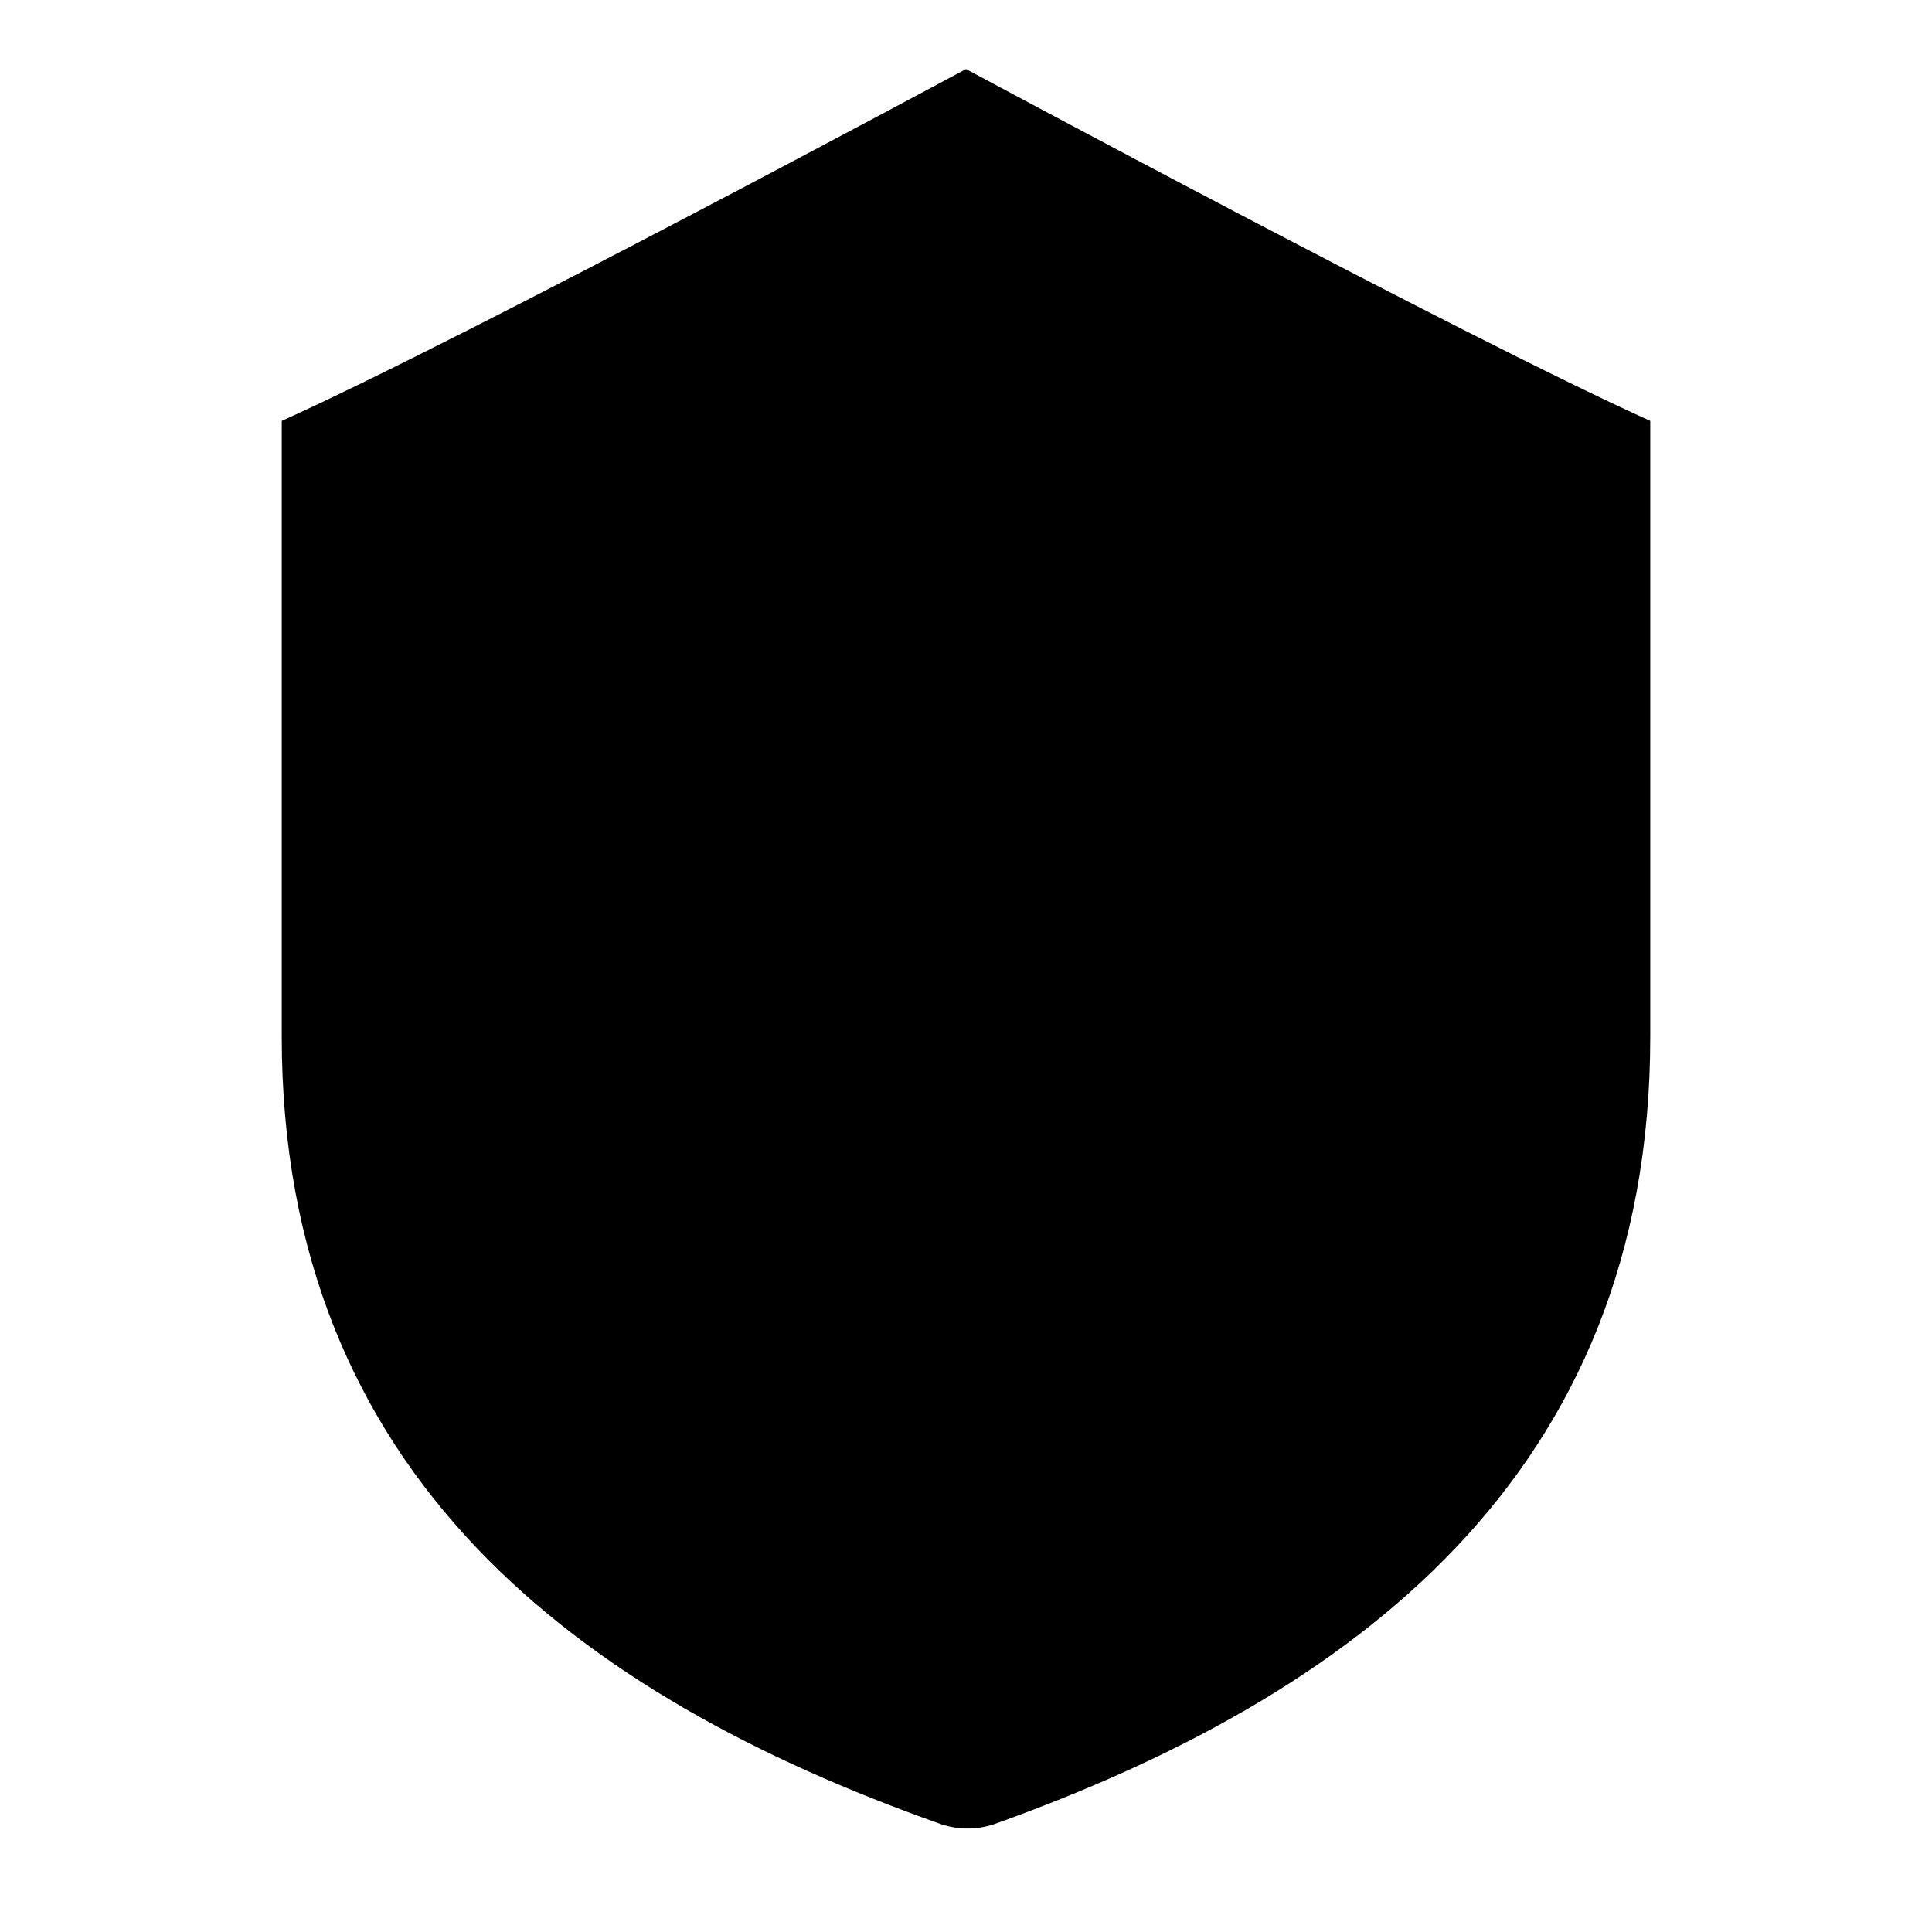
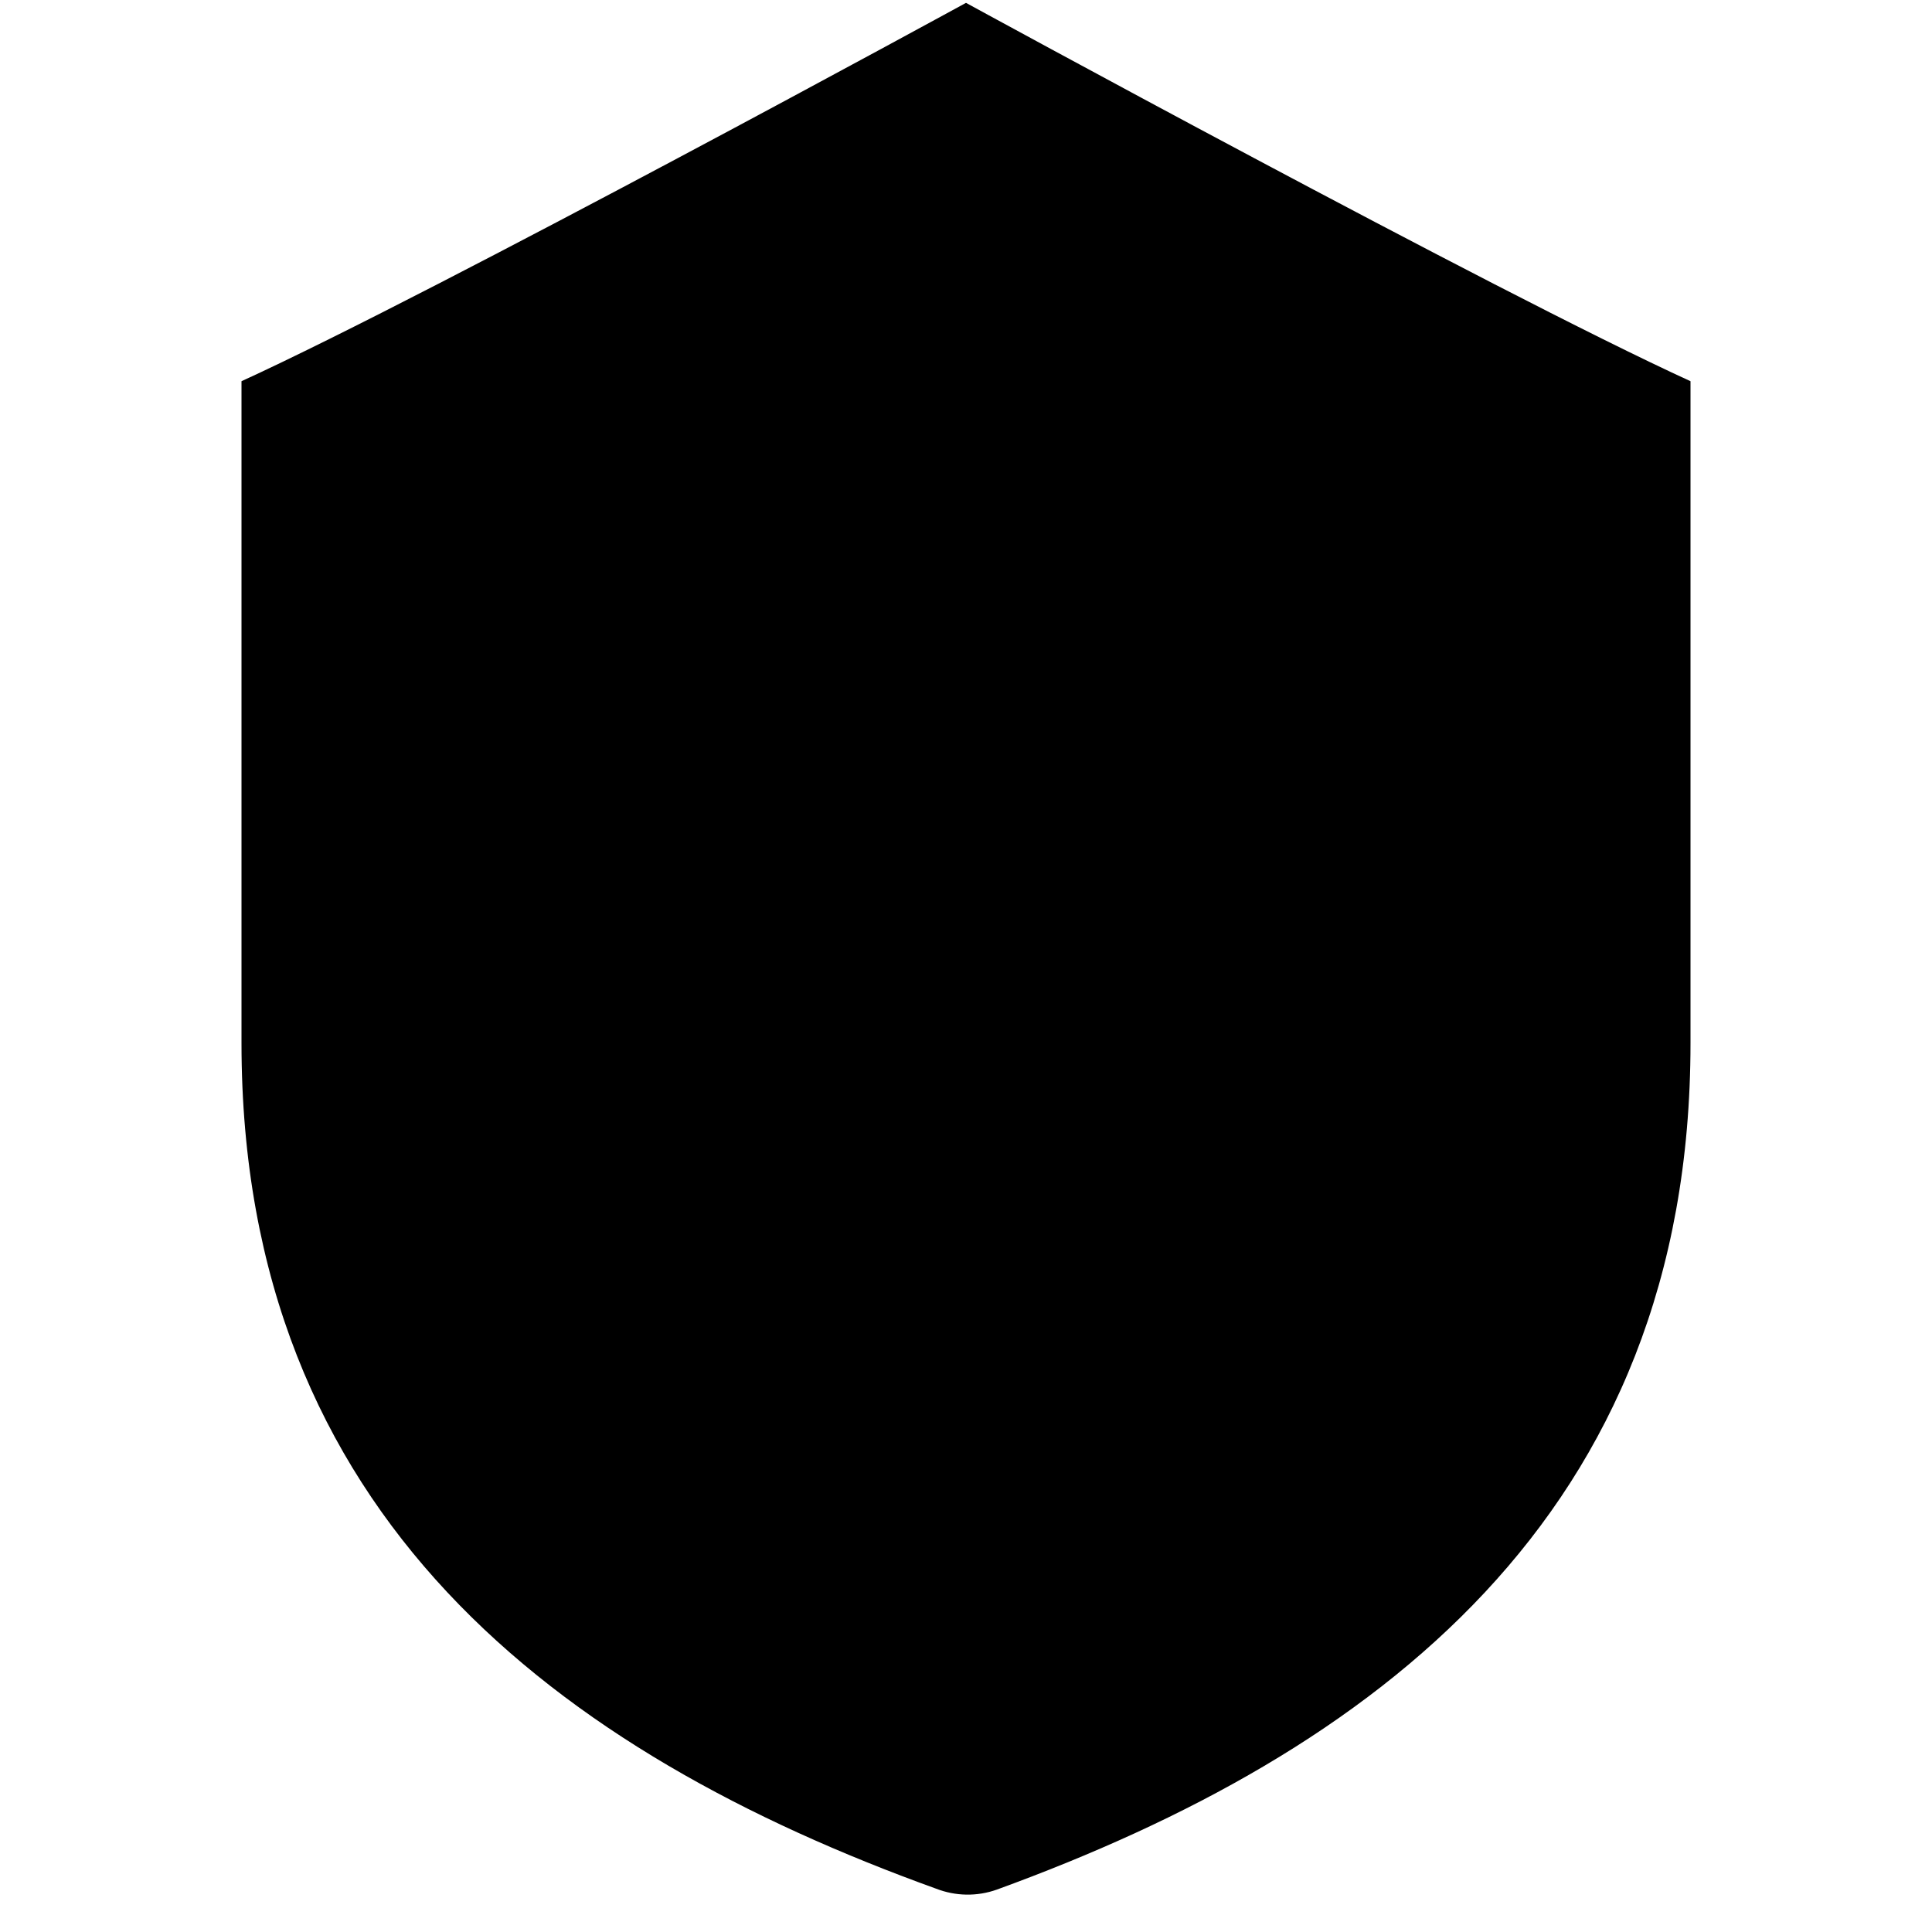
<svg xmlns="http://www.w3.org/2000/svg" width="48" height="48" viewBox="0 0 48 48" fill="none">
-   <path d="M41 25.755C41 36.681 33.562 42.145 24.723 45.313C24.26 45.475 23.757 45.467 23.299 45.292C14.438 42.145 7 36.681 7 25.755V10.457C11.626 8.372 24 1.715 24 1.715C24 1.715 36.374 8.372 41 10.457V25.755Z" fill="black" />
+   <path d="M42 25.918C42 37.666 34.125 43.54 24.765 46.947C24.275 47.121 23.742 47.112 23.258 46.924C13.875 43.54 6 37.666 6 25.918V9.471C10.898 7.229 24 0.071 24 0.071C24 0.071 37.101 7.229 42 9.471V25.918Z" fill="black" />
</svg>
